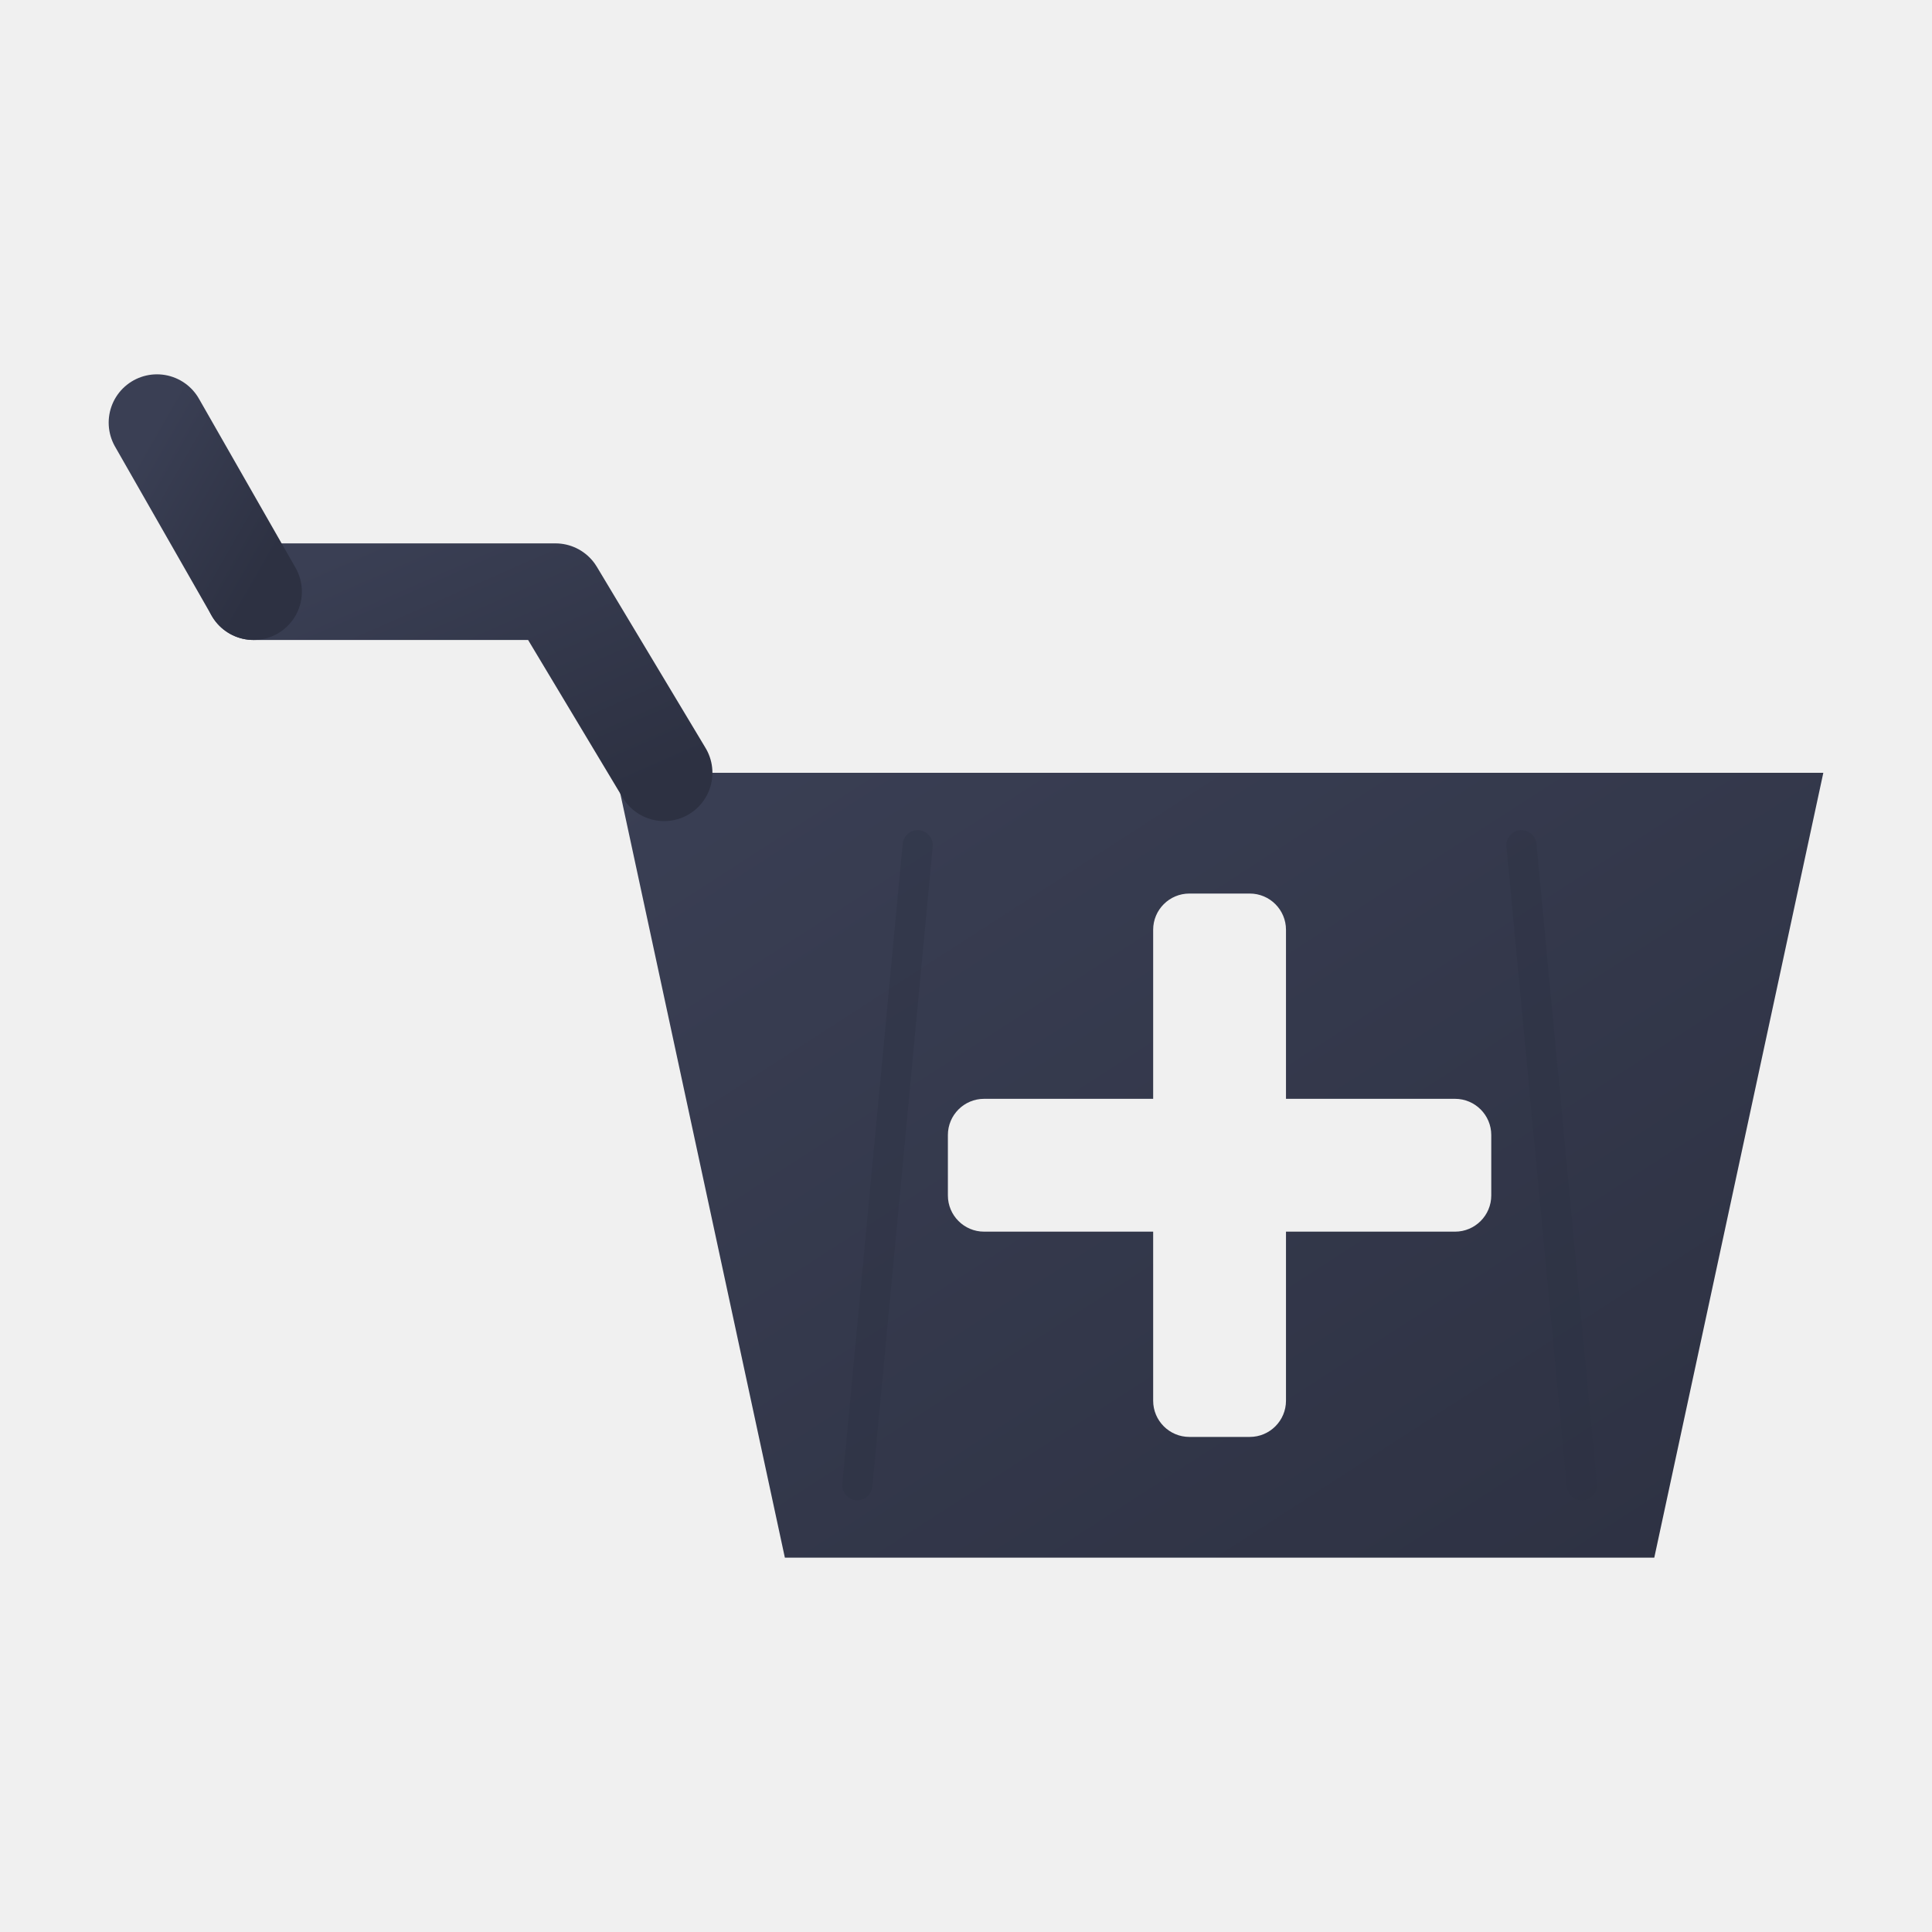
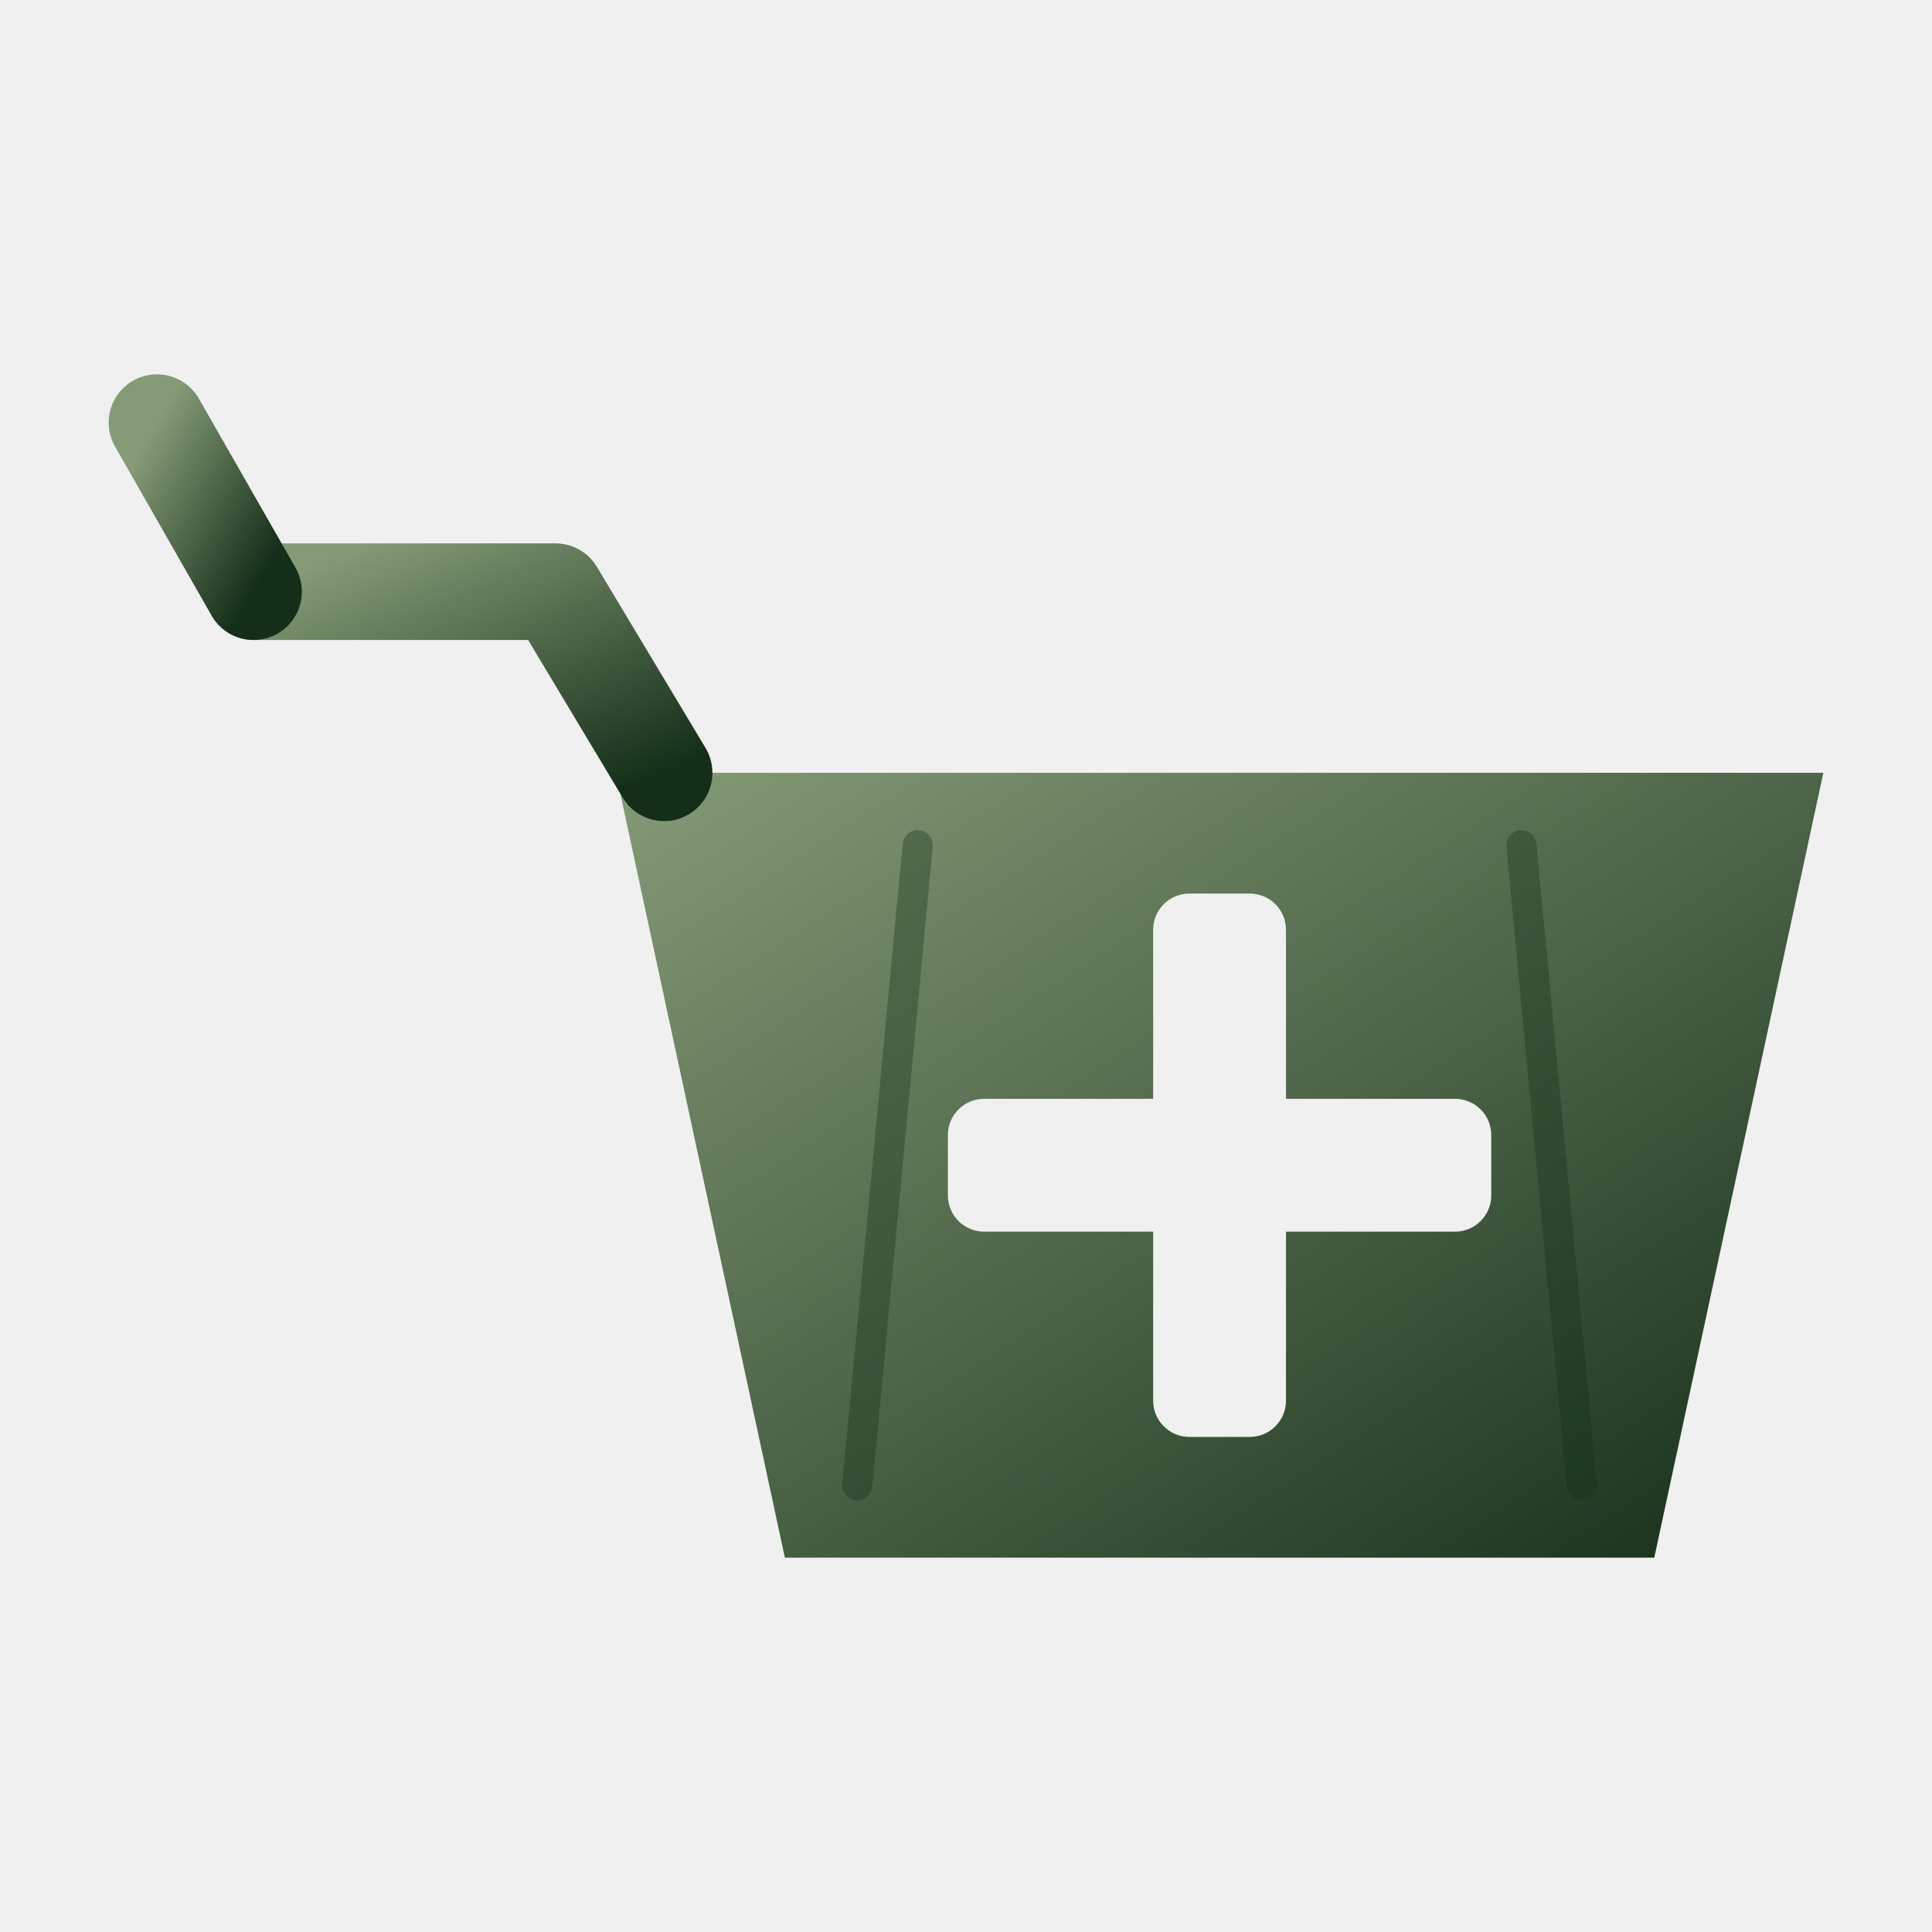
<svg xmlns="http://www.w3.org/2000/svg" viewBox="-2 -38 320 320">
  <defs>
    <linearGradient id="cartGrad" x1="0%" y1="0%" x2="100%" y2="100%">
-       <stop offset="0%" stop-color="#3a3f54" />
-       <stop offset="100%" stop-color="#2D3142" />
+       <stop offset="0%" stop-color="#859B77" />
+       <stop offset="100%" stop-color="#152E19" />
    </linearGradient>
    <linearGradient id="cartGradDark" x1="0%" y1="0%" x2="100%" y2="100%">
-       <stop offset="0%" stop-color="#F3F1F5" />
-       <stop offset="100%" stop-color="#D8D5DB" />
+       <stop offset="0%" stop-color="#FBF5F7" />
+       <stop offset="100%" stop-color="#ECCBD9" />
    </linearGradient>
    <style>
      .cart-fill { fill: url(#cartGrad); }
      .cart-stroke { stroke: url(#cartGrad); }
-       .rib-stroke { stroke: #2D3142; stroke-opacity: 0.35; }
+       .rib-stroke { stroke: #152E19; stroke-opacity: 0.35; }
      @media (prefers-color-scheme: dark) {
        .cart-fill { fill: url(#cartGradDark); }
        .cart-stroke { stroke: url(#cartGradDark); }
-         .rib-stroke { stroke: #F3F1F5; stroke-opacity: 0.45; }
+         .rib-stroke { stroke: #ECCBD9; stroke-opacity: 0.45; }
      }
    </style>
    <mask id="crossKnockoutFavicon">
      <rect x="-50" y="-50" width="420" height="420" fill="white" />
      <g transform="translate(200,155)">
        <rect x="-11" y="-45" width="22" height="90" rx="6" fill="black" />
        <rect x="-45" y="-11" width="90" height="22" rx="6" fill="black" />
      </g>
    </mask>
  </defs>
  <g mask="url(#crossKnockoutFavicon)">
    <path class="cart-fill" d="M100 90 L300 90 L272 220 L128 220 Z" />
    <path class="cart-stroke" d="M40 60 L90 60 L108 90" fill="none" stroke-width="16" stroke-linecap="round" stroke-linejoin="round" />
    <path class="cart-stroke" d="M40 60 L24 32" fill="none" stroke-width="16" stroke-linecap="round" />
  </g>
  <line x1="150" y1="102" x2="140" y2="208" class="rib-stroke" stroke-width="5" stroke-linecap="round" />
  <line x1="250" y1="102" x2="260" y2="208" class="rib-stroke" stroke-width="5" stroke-linecap="round" />
</svg>
